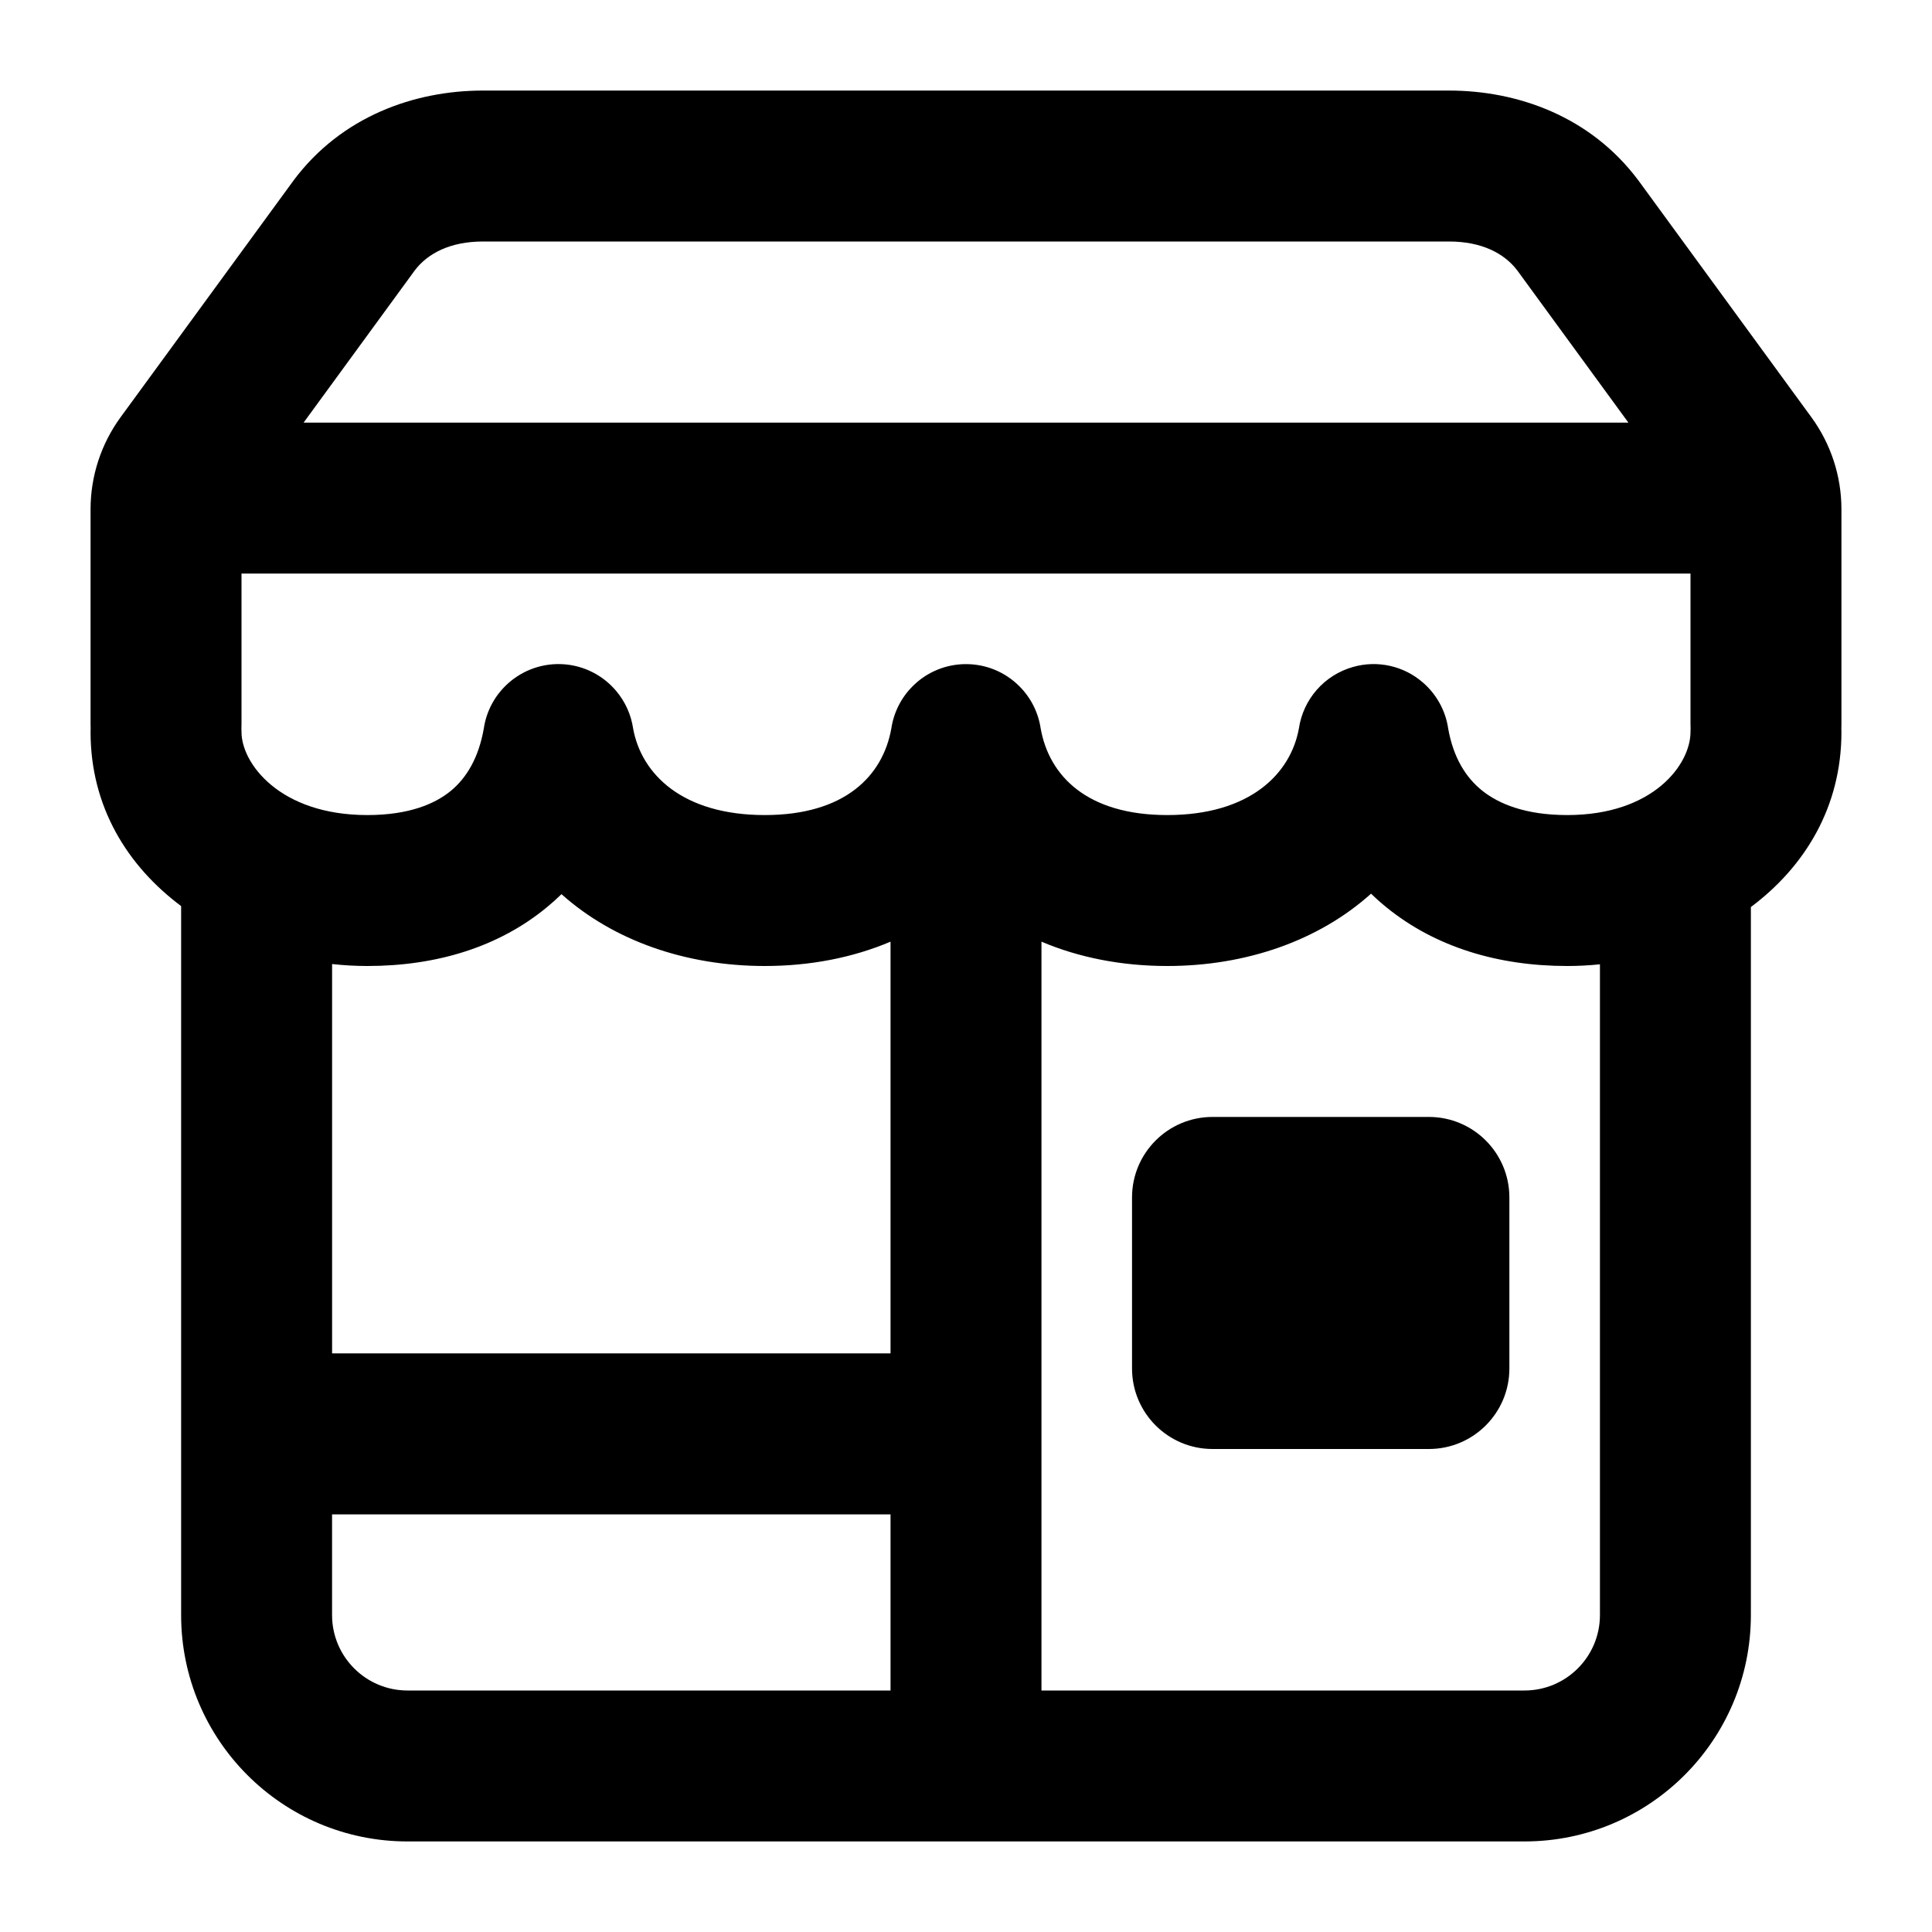
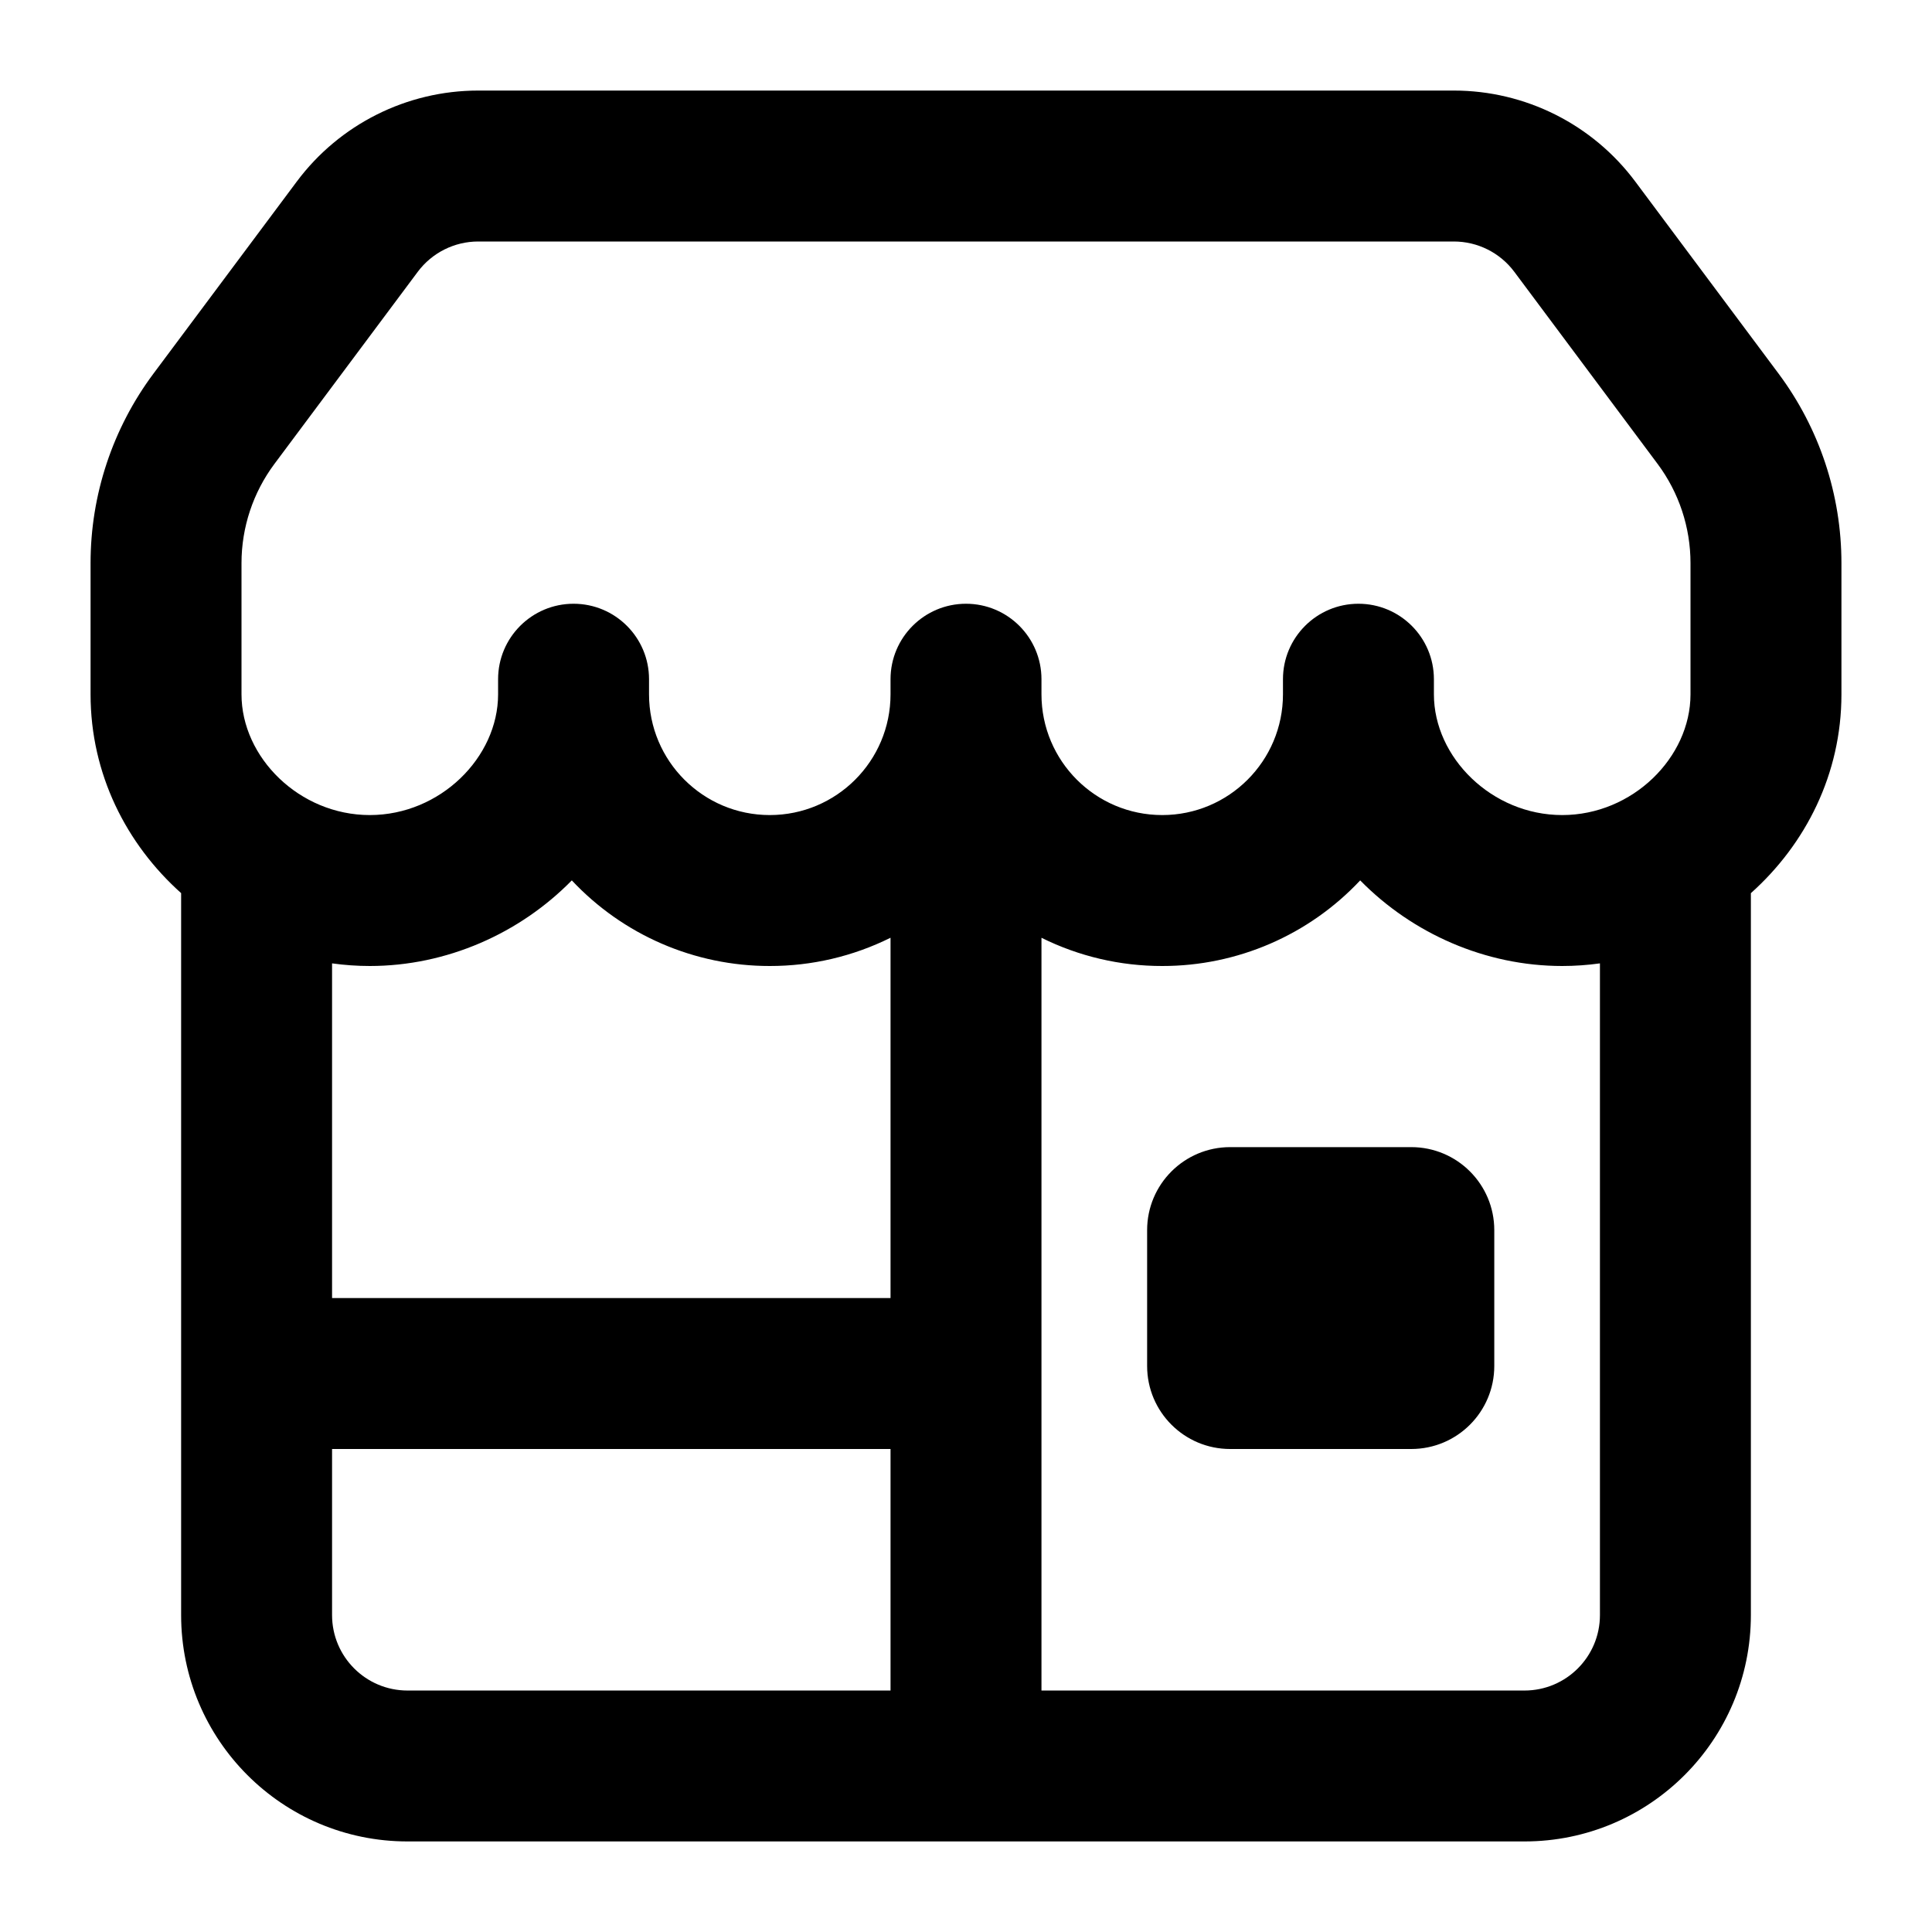
<svg xmlns="http://www.w3.org/2000/svg" viewBox="0 0 64 64">
-   <path d="M37.5 39.667A2.667 2.667 0 0 1 40.167 37h7.166A2.667 2.667 0 0 1 50 39.667v5.666A2.667 2.667 0 0 1 47.333 48h-7.166a2.667 2.667 0 0 1-2.667-2.667v-5.666Z" />
-   <path fill-rule="evenodd" d="M3 24c0 .042.001.083.003.125A2.536 2.536 0 0 0 3 24.25c0 2.472 1.217 4.434 3 5.765V53.5a7.5 7.5 0 0 0 7.5 7.5h37a7.5 7.5 0 0 0 7.5-7.5V30.047c1.789-1.337 3-3.315 3-5.797 0-.042-.001-.083-.003-.124L61 24v-7.13a5.167 5.167 0 0 0-.995-3.048L54.276 5.98l-.01-.013C52.689 3.861 50.284 3 48 3H16c-2.284 0-4.688.861-6.267 2.966l-.009.013-5.73 7.843A5.167 5.167 0 0 0 3 16.87V24Zm7.057-10h43.886L50.26 8.956C49.822 8.381 49.068 8 48 8H16c-1.068 0-1.822.381-2.259.956L10.057 14ZM56 19H8v5c0 .042-.001.083-.003.125.002.041.003.083.003.125C8 25.28 9.26 27 12.167 27c1.383 0 2.242-.37 2.769-.803.514-.425.917-1.082 1.09-2.06a2.49 2.49 0 0 1 .805-1.499 2.497 2.497 0 0 1 3.575.244c.299.352.5.786.568 1.255.273 1.499 1.624 2.863 4.36 2.863 2.658 0 3.912-1.3 4.192-2.866a2.496 2.496 0 0 1 .706-1.401A2.486 2.486 0 0 1 32 22a2.487 2.487 0 0 1 1.768.733 2.487 2.487 0 0 1 .706 1.4C34.754 25.7 36.008 27 38.667 27c2.736 0 4.087-1.366 4.36-2.866a2.497 2.497 0 0 1 1.794-2.04 2.484 2.484 0 0 1 2.315.516c.447.387.75.927.837 1.524.169.953.576 1.612 1.114 2.047.554.448 1.445.819 2.83.819C54.778 27 56 25.314 56 24.25c0-.042 0-.084.003-.126A2.554 2.554 0 0 1 56 24v-5Zm-3 12.944c-.36.037-.722.056-1.083.056-2.297 0-4.365-.63-5.974-1.931a7.826 7.826 0 0 1-.525-.465C43.69 31.157 41.284 32 38.667 32c-1.513 0-2.924-.279-4.167-.806V56h16a2.5 2.5 0 0 0 2.5-2.5V31.944ZM29.5 56v-5.834H11V53.5a2.5 2.5 0 0 0 2.5 2.5h16ZM11 44.833h18.5V31.194c-1.243.527-2.655.806-4.167.806-2.608 0-5.007-.837-6.733-2.38-.153.15-.314.294-.483.433C16.523 31.37 14.465 32 12.168 32c-.388 0-.778-.022-1.167-.065v12.898Z" clip-rule="evenodd" />
+   <path fill-rule="evenodd" clip-rule="evenodd" d="M13.838 9.005A2.5 2.5 0 0 1 15.84 8h32.32a2.5 2.5 0 0 1 2.004 1.005l4.745 6.361A5.5 5.5 0 0 1 56 18.656V23c0 2.089-1.917 4-4.25 4s-4.25-1.911-4.25-4v-.5a2.5 2.5 0 0 0-5 0v.5a4 4 0 0 1-8 0v-.5a2.5 2.5 0 0 0-5 0v.5a4 4 0 0 1-8 0v-.5a2.5 2.5 0 0 0-5 0v.5c0 2.089-1.917 4-4.25 4S8 25.089 8 23v-4.345a5.5 5.5 0 0 1 1.092-3.289l4.746-6.361ZM3 23v-4.345a10.5 10.5 0 0 1 2.084-6.279l4.746-6.36A7.5 7.5 0 0 1 15.841 3H48.16a7.5 7.5 0 0 1 6.011 3.015l4.746 6.361A10.5 10.5 0 0 1 61 18.656V23c0 2.64-1.184 4.963-3 6.587V53.5a7.5 7.5 0 0 1-7.5 7.5h-37A7.5 7.5 0 0 1 6 53.5V29.586C4.184 27.962 3 25.64 3 23Zm8 25v5.501a2.5 2.5 0 0 0 2.5 2.5h16V48H11Zm0-5h18.5V31.064a8.963 8.963 0 0 1-4 .936 8.975 8.975 0 0 1-6.558-2.836C17.215 30.924 14.794 32 12.25 32c-.421 0-.839-.03-1.25-.087V43Zm42 10.501a2.5 2.5 0 0 1-2.5 2.5h-16V31.065a8.962 8.962 0 0 0 4 .935 8.975 8.975 0 0 0 6.558-2.836C46.785 30.924 49.206 32 51.75 32c.42 0 .838-.03 1.25-.087v21.588ZM38 40.75A2.75 2.75 0 0 1 40.75 38h6a2.75 2.75 0 0 1 2.75 2.75v4.5A2.75 2.75 0 0 1 46.75 48h-6A2.75 2.75 0 0 1 38 45.25v-4.5Z" />
</svg>
